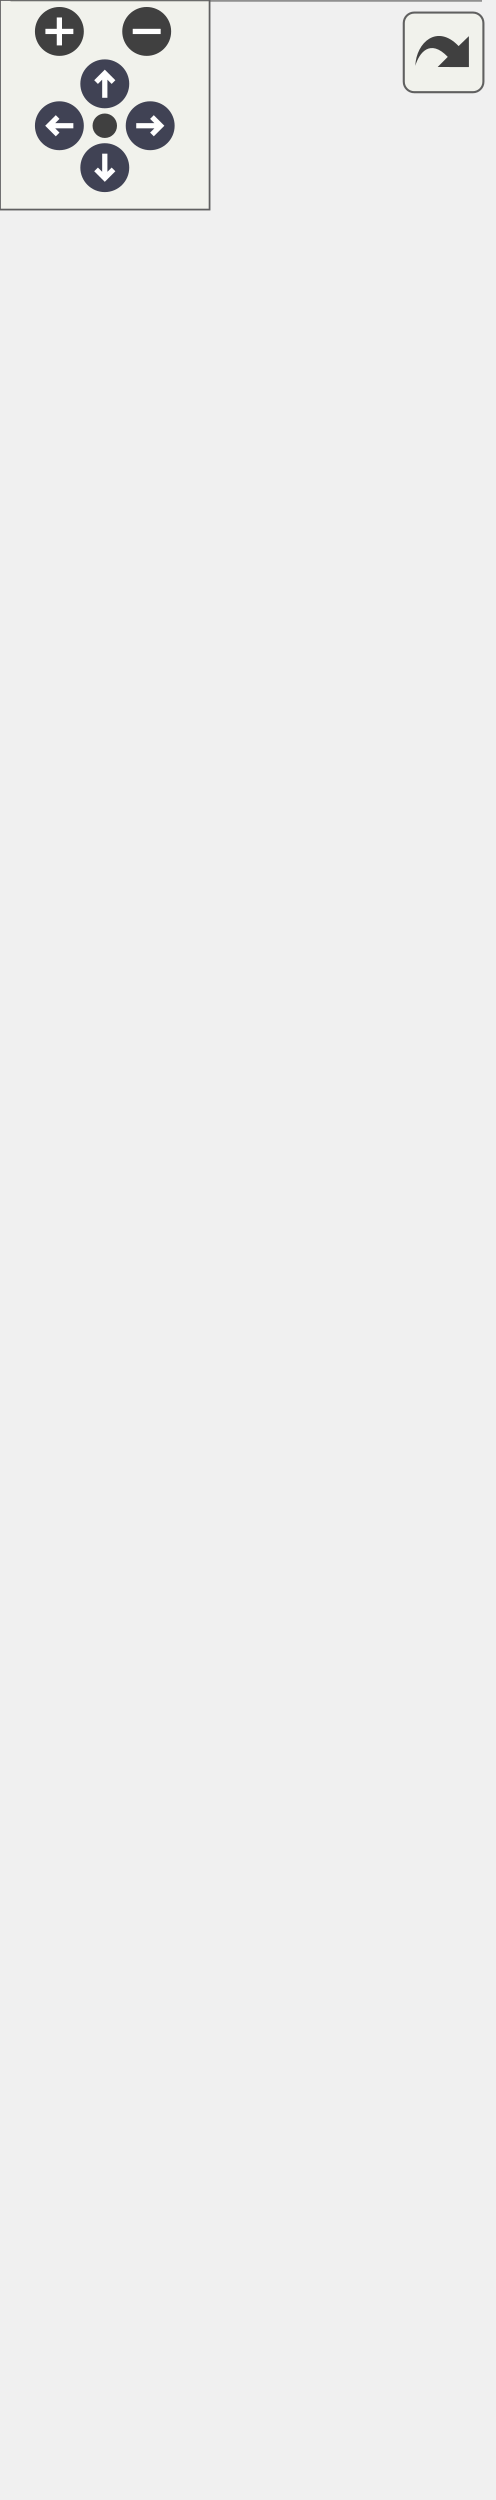
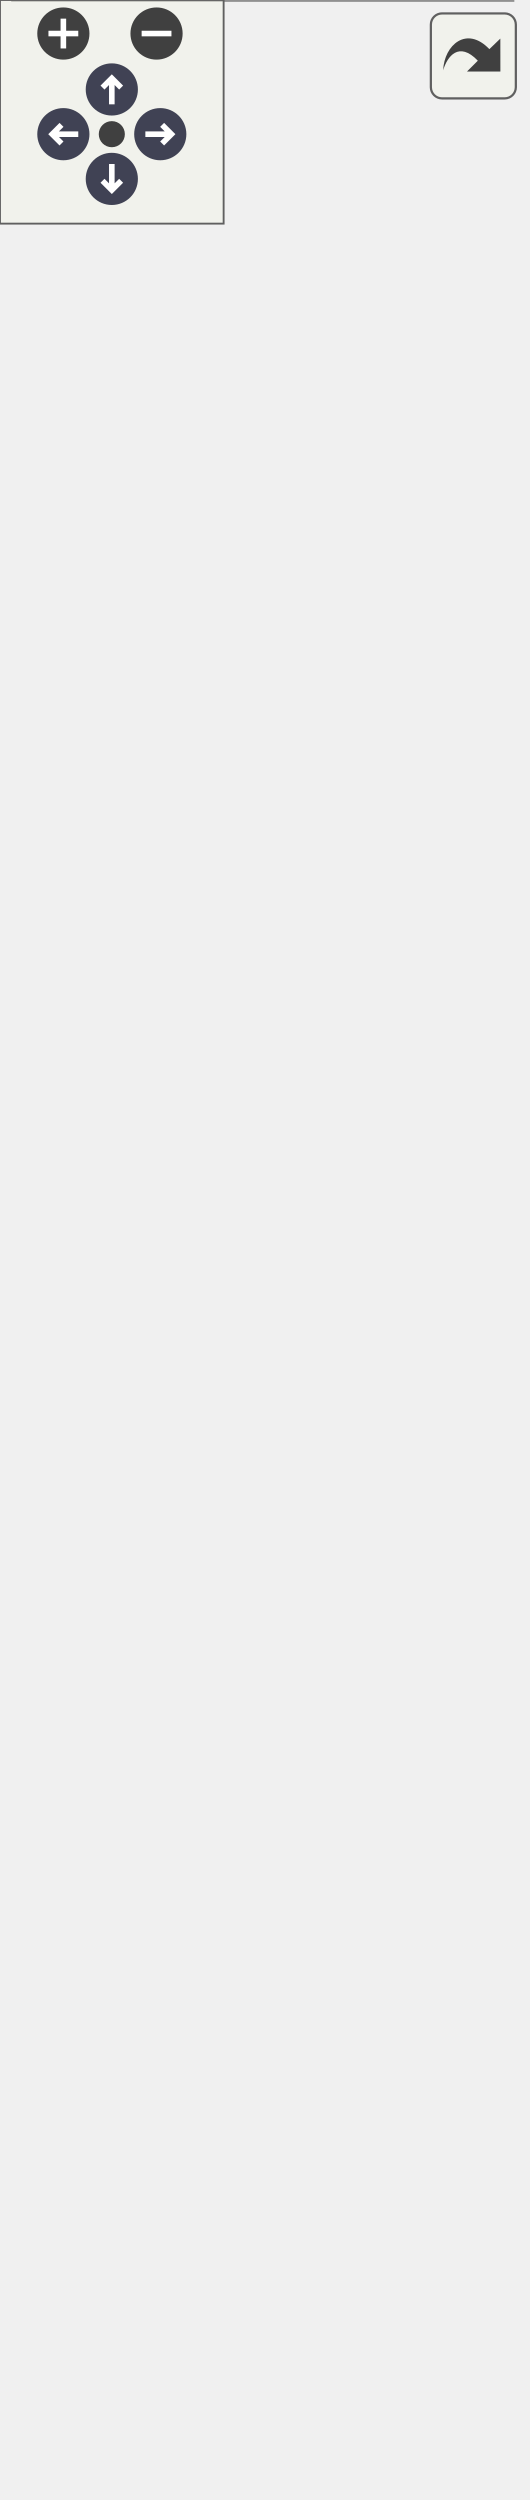
<svg xmlns="http://www.w3.org/2000/svg" xmlns:xlink="http://www.w3.org/1999/xlink" id="main" version="1.1" xml:space="preserve">
  <style type="text/css">
.node, .edge {opacity: 0.7;}
.node.selected, .edge.selected {opacity: 1;}
.edge:hover path { stroke: red; }
.edge:hover polygon { stroke: red; fill: red; }
</style>
  <defs>
    <circle id="rim" cx="0" cy="0" r="7" />
    <circle id="rim2" cx="0" cy="0" r="3.5" />
    <g id="zoomPlus">
      <use xlink:href="#rim" fill="#404040">
        <set attributeName="fill" to="#808080" begin="zoomplus.mouseover" end="zoomplus.mouseout" />
      </use>
      <path d="M-4,0h8M0,-4v8" fill="none" stroke="white" stroke-width="1.5" pointer-events="none" />
    </g>
    <g id="zoomMin">
      <use xlink:href="#rim" fill="#404040">
        <set attributeName="fill" to="#808080" begin="zoomminus.mouseover" end="zoomminus.mouseout" />
      </use>
      <path d="M-4,0h8" fill="none" stroke="white" stroke-width="1.5" pointer-events="none" />
    </g>
    <g id="arrowUp" transform="translate(30 24)">
      <use xlink:href="#rim" />
      <path pointer-events="none" fill="none" stroke="white" stroke-width="1.5" d="M0,-3.0v7 M-2.5,-0.5L0,-3.0L2.5,-0.5" />
    </g>
    <g id="arrowRight" transform="rotate(90) translate(36 -43)">
      <use xlink:href="#rim" />
      <path pointer-events="none" fill="none" stroke="white" stroke-width="1.5" d="M0,-3.0v7 M-2.5,-0.5L0,-3.0L2.5,-0.5" />
    </g>
    <g id="arrowDown" transform="rotate(180) translate(-30 -48)">
      <use xlink:href="#rim" />
      <path pointer-events="none" fill="none" stroke="white" stroke-width="1.5" d="M0,-3.0v7 M-2.5,-0.5L0,-3.0L2.5,-0.5" />
    </g>
    <g id="arrowLeft" transform="rotate(270) translate(-36 17)">
      <use xlink:href="#rim" />
      <path pointer-events="none" fill="none" stroke="white" stroke-width="1.5" d="M0,-3.0v7 M-2.5,-0.5L0,-3.0L2.5,-0.5" />
    </g>
    <g id="resetDef">
      <use xlink:href="#rim2" fill="#404040">
        <set attributeName="fill" to="#808080" begin="reset.mouseover" end="reset.mouseout" />
      </use>
    </g>
  </defs>
  <svg id="graph" class="graph">
    <g id="viewport">
      <g id="Node000001" class="node">
        <g id="a_Node000001">
          <a xlink:title="A SoXFilter_AudioEffect object models several SoX biquad filters and combines allpass,...">
            <polygon fill="#999999" stroke="transparent" points="137.5,-169 3.5,-169 3.5,0 137.5,0 137.5,-169" />
            <text text-anchor="start" x="23.5" y="-156.5" font-family="Helvetica,sans-Serif" font-size="10.00">SoXFilter_AudioEffect</text>
            <text text-anchor="start" x="68.5" y="-141.5" font-family="Helvetica,sans-Serif" font-size="10.00"> </text>
            <text text-anchor="start" x="7.5" y="-126.5" font-family="Helvetica,sans-Serif" font-size="10.00">+</text>
            <text text-anchor="start" x="18.5" y="-126.5" font-family="Helvetica,sans-Serif" font-size="10.00">SoXFilter_AudioEffect()</text>
            <text text-anchor="start" x="7.5" y="-111.5" font-family="Helvetica,sans-Serif" font-size="10.00">+</text>
            <text text-anchor="start" x="18.5" y="-111.5" font-family="Helvetica,sans-Serif" font-size="10.00">~SoXFilter_AudioEffect()</text>
            <text text-anchor="start" x="7.5" y="-96.5" font-family="Helvetica,sans-Serif" font-size="10.00">+</text>
            <text text-anchor="start" x="18.5" y="-96.5" font-family="Helvetica,sans-Serif" font-size="10.00">toString()</text>
            <text text-anchor="start" x="7.5" y="-81.5" font-family="Helvetica,sans-Serif" font-size="10.00">+</text>
            <text text-anchor="start" x="18.5" y="-81.5" font-family="Helvetica,sans-Serif" font-size="10.00">name()</text>
            <text text-anchor="start" x="7.5" y="-66.5" font-family="Helvetica,sans-Serif" font-size="10.00">+</text>
            <text text-anchor="start" x="18.5" y="-66.5" font-family="Helvetica,sans-Serif" font-size="10.00">setDefaultValues()</text>
            <text text-anchor="start" x="7.5" y="-51.5" font-family="Helvetica,sans-Serif" font-size="10.00">+</text>
            <text text-anchor="start" x="18.5" y="-51.5" font-family="Helvetica,sans-Serif" font-size="10.00">prepareToPlay()</text>
            <text text-anchor="start" x="7.5" y="-36.5" font-family="Helvetica,sans-Serif" font-size="10.00">+</text>
            <text text-anchor="start" x="18.5" y="-36.5" font-family="Helvetica,sans-Serif" font-size="10.00">processBlock()</text>
            <text text-anchor="start" x="8" y="-21.5" font-family="Helvetica,sans-Serif" font-size="10.00">#</text>
            <text text-anchor="start" x="18.5" y="-21.5" font-family="Helvetica,sans-Serif" font-size="10.00">_effectDescriptorToString()</text>
            <text text-anchor="start" x="8" y="-6.5" font-family="Helvetica,sans-Serif" font-size="10.00">#</text>
            <text text-anchor="start" x="18.5" y="-6.5" font-family="Helvetica,sans-Serif" font-size="10.00">_setValueInternal()</text>
            <polygon fill="#666666" stroke="#666666" points="3.5,-151.5 3.5,-151.5 137.5,-151.5 137.5,-151.5 3.5,-151.5" />
            <polygon fill="#666666" stroke="#666666" points="3.5,-136.5 3.5,-136.5 137.5,-136.5 137.5,-136.5 3.5,-136.5" />
            <polygon fill="none" stroke="#666666" points="3.5,0 3.5,-169 137.5,-169 137.5,0 3.5,0" />
          </a>
        </g>
      </g>
      <g id="Node000002" class="node">
        <g id="a_Node000002">
          <a xlink:href="struct_so_x_plugins_1_1_effects_1_1_so_x_audio_effect.html" target="_top" xlink:title="A SoXAudioEffect object is a generic stereo audio effect from SoX encapsulating the common services o...">
-             <polygon fill="white" stroke="transparent" points="141,-655 0,-655 0,-205 141,-205 141,-655" />
-             <text text-anchor="start" x="28" y="-643" font-family="Helvetica,sans-Serif" font-size="10.00">SoXPlugins::Effects</text>
-             <text text-anchor="start" x="34.5" y="-632" font-family="Helvetica,sans-Serif" font-size="10.00">::SoXAudioEffect</text>
-             <text text-anchor="start" x="5" y="-617" font-family="Helvetica,sans-Serif" font-size="10.00">#</text>
-             <text text-anchor="start" x="15.5" y="-617" font-family="Helvetica,sans-Serif" font-size="10.00">_valueChangeHandler</text>
-             <text text-anchor="start" x="5" y="-602" font-family="Helvetica,sans-Serif" font-size="10.00">#</text>
-             <text text-anchor="start" x="15.5" y="-602" font-family="Helvetica,sans-Serif" font-size="10.00">_notificationProc</text>
-             <text text-anchor="start" x="5" y="-587" font-family="Helvetica,sans-Serif" font-size="10.00">#</text>
-             <text text-anchor="start" x="15.5" y="-587" font-family="Helvetica,sans-Serif" font-size="10.00">_dataPointRate</text>
-             <text text-anchor="start" x="5" y="-572" font-family="Helvetica,sans-Serif" font-size="10.00">#</text>
-             <text text-anchor="start" x="15.5" y="-572" font-family="Helvetica,sans-Serif" font-size="10.00">_channelCount</text>
-             <text text-anchor="start" x="5" y="-557" font-family="Helvetica,sans-Serif" font-size="10.00">#</text>
-             <text text-anchor="start" x="15.5" y="-557" font-family="Helvetica,sans-Serif" font-size="10.00">_effectParameterMap</text>
-             <text text-anchor="start" x="5" y="-542" font-family="Helvetica,sans-Serif" font-size="10.00">#</text>
-             <text text-anchor="start" x="15.5" y="-542" font-family="Helvetica,sans-Serif" font-size="10.00">_currentTimePosition</text>
-             <text text-anchor="start" x="5" y="-527" font-family="Helvetica,sans-Serif" font-size="10.00">#</text>
-             <text text-anchor="start" x="15.5" y="-527" font-family="Helvetica,sans-Serif" font-size="10.00">_expectedNextTimePosition</text>
-             <text text-anchor="start" x="5" y="-512" font-family="Helvetica,sans-Serif" font-size="10.00">#</text>
-             <text text-anchor="start" x="15.5" y="-512" font-family="Helvetica,sans-Serif" font-size="10.00">_timePositionHasMoved</text>
-             <text text-anchor="start" x="5" y="-497" font-family="Helvetica,sans-Serif" font-size="10.00">#</text>
-             <text text-anchor="start" x="15.5" y="-497" font-family="Helvetica,sans-Serif" font-size="10.00">_parametersAreValid</text>
-             <text text-anchor="start" x="5" y="-482" font-family="Helvetica,sans-Serif" font-size="10.00">#</text>
-             <text text-anchor="start" x="15.5" y="-482" font-family="Helvetica,sans-Serif" font-size="10.00">_effectDescriptor</text>
-             <text text-anchor="start" x="4.5" y="-467" font-family="Helvetica,sans-Serif" font-size="10.00">+</text>
-             <text text-anchor="start" x="15.5" y="-467" font-family="Helvetica,sans-Serif" font-size="10.00">SoXAudioEffect()</text>
-             <text text-anchor="start" x="4.5" y="-452" font-family="Helvetica,sans-Serif" font-size="10.00">+</text>
-             <text text-anchor="start" x="15.5" y="-452" font-family="Helvetica,sans-Serif" font-size="10.00">~SoXAudioEffect()</text>
-             <text text-anchor="start" x="4.5" y="-437" font-family="Helvetica,sans-Serif" font-size="10.00">+</text>
-             <text text-anchor="start" x="15.5" y="-437" font-family="Helvetica,sans-Serif" font-size="10.00">toString()</text>
-             <text text-anchor="start" x="4.5" y="-422" font-family="Helvetica,sans-Serif" font-size="10.00">+</text>
-             <text text-anchor="start" x="15.5" y="-422" font-family="Helvetica,sans-Serif" font-size="10.00">name()</text>
-             <text text-anchor="start" x="4.5" y="-407" font-family="Helvetica,sans-Serif" font-size="10.00">+</text>
-             <text text-anchor="start" x="15.5" y="-407" font-family="Helvetica,sans-Serif" font-size="10.00">tailLength()</text>
-             <text text-anchor="start" x="4.5" y="-392" font-family="Helvetica,sans-Serif" font-size="10.00">+</text>
-             <text text-anchor="start" x="15.5" y="-392" font-family="Helvetica,sans-Serif" font-size="10.00">effectParameterMap()</text>
-             <text text-anchor="start" x="4.5" y="-377" font-family="Helvetica,sans-Serif" font-size="10.00">+</text>
-             <text text-anchor="start" x="15.5" y="-377" font-family="Helvetica,sans-Serif" font-size="10.00">setValue()</text>
-             <text text-anchor="start" x="4.5" y="-362" font-family="Helvetica,sans-Serif" font-size="10.00">+</text>
-             <text text-anchor="start" x="15.5" y="-362" font-family="Helvetica,sans-Serif" font-size="10.00">setValueViaParent()</text>
-             <text text-anchor="start" x="4.5" y="-347" font-family="Helvetica,sans-Serif" font-size="10.00">+</text>
-             <text text-anchor="start" x="15.5" y="-347" font-family="Helvetica,sans-Serif" font-size="10.00">setDefaultValues()</text>
-             <text text-anchor="start" x="4.5" y="-332" font-family="Helvetica,sans-Serif" font-size="10.00">+</text>
-             <text text-anchor="start" x="15.5" y="-332" font-family="Helvetica,sans-Serif" font-size="10.00">hasValidParameters()</text>
-             <text text-anchor="start" x="4.5" y="-317" font-family="Helvetica,sans-Serif" font-size="10.00">+</text>
-             <text text-anchor="start" x="15.5" y="-317" font-family="Helvetica,sans-Serif" font-size="10.00">setParameterValidity()</text>
-             <text text-anchor="start" x="4.5" y="-302" font-family="Helvetica,sans-Serif" font-size="10.00">+</text>
-             <text text-anchor="start" x="15.5" y="-302" font-family="Helvetica,sans-Serif" font-size="10.00">setValueChangeHandler()</text>
-             <text text-anchor="start" x="4.5" y="-287" font-family="Helvetica,sans-Serif" font-size="10.00">+</text>
-             <text text-anchor="start" x="15.5" y="-287" font-family="Helvetica,sans-Serif" font-size="10.00">prepareToPlay()</text>
-             <text text-anchor="start" x="4.5" y="-272" font-family="Helvetica,sans-Serif" font-size="10.00">+</text>
-             <text text-anchor="start" x="15.5" y="-272" font-family="Helvetica,sans-Serif" font-size="10.00">releaseResources()</text>
-             <text text-anchor="start" x="4.5" y="-257" font-family="Helvetica,sans-Serif" font-size="10.00">+</text>
-             <text text-anchor="start" x="15.5" y="-257" font-family="Helvetica,sans-Serif" font-size="10.00">processBlock()</text>
-             <text text-anchor="start" x="5" y="-242" font-family="Helvetica,sans-Serif" font-size="10.00">#</text>
-             <text text-anchor="start" x="15.5" y="-242" font-family="Helvetica,sans-Serif" font-size="10.00">_asRawString()</text>
-             <text text-anchor="start" x="5" y="-227" font-family="Helvetica,sans-Serif" font-size="10.00">#</text>
-             <text text-anchor="start" x="15.5" y="-227" font-family="Helvetica,sans-Serif" font-size="10.00">_effectDescriptorToString()</text>
-             <text text-anchor="start" x="5" y="-212" font-family="Helvetica,sans-Serif" font-size="10.00">#</text>
-             <text text-anchor="start" x="15.5" y="-212" font-family="Helvetica,sans-Serif" font-size="10.00">_setValueInternal()</text>
-             <polygon fill="#666666" stroke="#666666" points="0.5,-627 0.5,-627 141.5,-627 141.5,-627 0.5,-627" />
-             <polygon fill="#666666" stroke="#666666" points="0.5,-477 0.5,-477 13.5,-477 13.5,-477 0.5,-477" />
-             <polygon fill="#666666" stroke="#666666" points="13.5,-477 13.5,-477 141.5,-477 141.5,-477 13.5,-477" />
-             <polygon fill="none" stroke="#666666" points="0,-205 0,-655 141,-655 141,-205 0,-205" />
+             <polygon fill="white" stroke="transparent" points="141,-610 0,-610 0,-205 141,-205 141,-610" />
+             <text text-anchor="start" x="28" y="-597.5" font-family="Helvetica,sans-Serif" font-size="10.00">SoXPlugins::Effects</text>
+             <text text-anchor="start" x="34.5" y="-586.5" font-family="Helvetica,sans-Serif" font-size="10.00">::SoXAudioEffect</text>
+             <text text-anchor="start" x="5" y="-571.5" font-family="Helvetica,sans-Serif" font-size="10.00">#</text>
+             <text text-anchor="start" x="15.5" y="-571.5" font-family="Helvetica,sans-Serif" font-size="10.00">_valueChangeHandler</text>
+             <text text-anchor="start" x="5" y="-556.5" font-family="Helvetica,sans-Serif" font-size="10.00">#</text>
+             <text text-anchor="start" x="15.5" y="-556.5" font-family="Helvetica,sans-Serif" font-size="10.00">_notificationProc</text>
+             <text text-anchor="start" x="5" y="-541.5" font-family="Helvetica,sans-Serif" font-size="10.00">#</text>
+             <text text-anchor="start" x="15.5" y="-541.5" font-family="Helvetica,sans-Serif" font-size="10.00">_dataPointRate</text>
+             <text text-anchor="start" x="5" y="-526.5" font-family="Helvetica,sans-Serif" font-size="10.00">#</text>
+             <text text-anchor="start" x="15.5" y="-526.5" font-family="Helvetica,sans-Serif" font-size="10.00">_channelCount</text>
+             <text text-anchor="start" x="5" y="-511.5" font-family="Helvetica,sans-Serif" font-size="10.00">#</text>
+             <text text-anchor="start" x="15.5" y="-511.5" font-family="Helvetica,sans-Serif" font-size="10.00">_effectParameterMap</text>
+             <text text-anchor="start" x="5" y="-496.5" font-family="Helvetica,sans-Serif" font-size="10.00">#</text>
+             <text text-anchor="start" x="15.5" y="-496.5" font-family="Helvetica,sans-Serif" font-size="10.00">_currentTimePosition</text>
+             <text text-anchor="start" x="5" y="-481.5" font-family="Helvetica,sans-Serif" font-size="10.00">#</text>
+             <text text-anchor="start" x="15.5" y="-481.5" font-family="Helvetica,sans-Serif" font-size="10.00">_expectedNextTimePosition</text>
+             <text text-anchor="start" x="5" y="-466.5" font-family="Helvetica,sans-Serif" font-size="10.00">#</text>
+             <text text-anchor="start" x="15.5" y="-466.5" font-family="Helvetica,sans-Serif" font-size="10.00">_timePositionHasMoved</text>
+             <text text-anchor="start" x="5" y="-451.5" font-family="Helvetica,sans-Serif" font-size="10.00">#</text>
+             <text text-anchor="start" x="15.5" y="-451.5" font-family="Helvetica,sans-Serif" font-size="10.00">_parametersAreValid</text>
+             <text text-anchor="start" x="5" y="-436.5" font-family="Helvetica,sans-Serif" font-size="10.00">#</text>
+             <text text-anchor="start" x="15.5" y="-436.5" font-family="Helvetica,sans-Serif" font-size="10.00">_effectDescriptor</text>
+             <text text-anchor="start" x="4.5" y="-421.5" font-family="Helvetica,sans-Serif" font-size="10.00">+</text>
+             <text text-anchor="start" x="15.5" y="-421.5" font-family="Helvetica,sans-Serif" font-size="10.00">SoXAudioEffect()</text>
+             <text text-anchor="start" x="4.5" y="-406.5" font-family="Helvetica,sans-Serif" font-size="10.00">+</text>
+             <text text-anchor="start" x="15.5" y="-406.5" font-family="Helvetica,sans-Serif" font-size="10.00">~SoXAudioEffect()</text>
+             <text text-anchor="start" x="4.5" y="-391.5" font-family="Helvetica,sans-Serif" font-size="10.00">+</text>
+             <text text-anchor="start" x="15.5" y="-391.5" font-family="Helvetica,sans-Serif" font-size="10.00">toString()</text>
+             <text text-anchor="start" x="4.5" y="-376.5" font-family="Helvetica,sans-Serif" font-size="10.00">+</text>
+             <text text-anchor="start" x="15.5" y="-376.5" font-family="Helvetica,sans-Serif" font-size="10.00">channelCount()</text>
+             <text text-anchor="start" x="4.5" y="-361.5" font-family="Helvetica,sans-Serif" font-size="10.00">+</text>
+             <text text-anchor="start" x="15.5" y="-361.5" font-family="Helvetica,sans-Serif" font-size="10.00">dataPointRate()</text>
+             <text text-anchor="start" x="4.5" y="-346.5" font-family="Helvetica,sans-Serif" font-size="10.00">+</text>
+             <text text-anchor="start" x="15.5" y="-346.5" font-family="Helvetica,sans-Serif" font-size="10.00">name()</text>
+             <text text-anchor="start" x="4.5" y="-331.5" font-family="Helvetica,sans-Serif" font-size="10.00">+</text>
+             <text text-anchor="start" x="15.5" y="-331.5" font-family="Helvetica,sans-Serif" font-size="10.00">tailLength()</text>
+             <text text-anchor="start" x="4.5" y="-316.5" font-family="Helvetica,sans-Serif" font-size="10.00">+</text>
+             <text text-anchor="start" x="15.5" y="-316.5" font-family="Helvetica,sans-Serif" font-size="10.00">effectParameterMap()</text>
+             <text text-anchor="start" x="4.5" y="-301.5" font-family="Helvetica,sans-Serif" font-size="10.00">+</text>
+             <text text-anchor="start" x="15.5" y="-301.5" font-family="Helvetica,sans-Serif" font-size="10.00">setValue()</text>
+             <text text-anchor="start" x="4.5" y="-286.5" font-family="Helvetica,sans-Serif" font-size="10.00">+</text>
+             <text text-anchor="start" x="15.5" y="-286.5" font-family="Helvetica,sans-Serif" font-size="10.00">setValueViaParent()</text>
+             <text text-anchor="start" x="15.5" y="-271.5" font-family="Helvetica,sans-Serif" font-size="10.00">and 7 more...</text>
+             <text text-anchor="start" x="5" y="-256.5" font-family="Helvetica,sans-Serif" font-size="10.00">#</text>
+             <text text-anchor="start" x="15.5" y="-256.5" font-family="Helvetica,sans-Serif" font-size="10.00">_asRawString()</text>
+             <text text-anchor="start" x="5" y="-241.5" font-family="Helvetica,sans-Serif" font-size="10.00">#</text>
+             <text text-anchor="start" x="15.5" y="-241.5" font-family="Helvetica,sans-Serif" font-size="10.00">_effectDescriptorToString()</text>
+             <text text-anchor="start" x="5" y="-226.5" font-family="Helvetica,sans-Serif" font-size="10.00">#</text>
+             <text text-anchor="start" x="15.5" y="-226.5" font-family="Helvetica,sans-Serif" font-size="10.00">_prepareToPlay()</text>
+             <text text-anchor="start" x="5" y="-211.5" font-family="Helvetica,sans-Serif" font-size="10.00">#</text>
+             <text text-anchor="start" x="15.5" y="-211.5" font-family="Helvetica,sans-Serif" font-size="10.00">_setValueInternal()</text>
+             <polygon fill="#666666" stroke="#666666" points="0.5,-581.5 0.5,-581.5 141.5,-581.5 141.5,-581.5 0.5,-581.5" />
+             <polygon fill="#666666" stroke="#666666" points="0.5,-431.5 0.5,-431.5 13.5,-431.5 13.5,-431.5 0.5,-431.5" />
+             <polygon fill="#666666" stroke="#666666" points="13.5,-431.5 13.5,-431.5 141.5,-431.5 141.5,-431.5 13.5,-431.5" />
+             <polygon fill="none" stroke="#666666" points="0,-205 0,-610 141,-610 141,-205 0,-205" />
          </a>
        </g>
      </g>
      <g id="edge1_Node000001_Node000002" class="edge">
        <g id="a_edge1_Node000001_Node000002">
          <a xlink:title=" ">
-             <path fill="none" stroke="#63b8ff" d="M70.5,-194.64C70.5,-185.85 70.5,-177.3 70.5,-169.13" />
-             <polygon fill="none" stroke="#63b8ff" points="67,-194.68 70.5,-204.68 74,-194.68 67,-194.68" />
+             <path fill="none" stroke="#63b8ff" d="M70.5,-194.56C70.5,-185.78 70.5,-177.22 70.5,-169.02" />
+             <polygon fill="none" stroke="#63b8ff" points="67,-194.57 70.5,-204.57 74,-194.57 67,-194.57" />
          </a>
        </g>
      </g>
    </g>
  </svg>
  <g id="navigator" transform="translate(0 0)" fill="#404254">
    <rect fill="#f2f5e9" fill-opacity="0.5" stroke="#606060" stroke-width=".5" x="0" y="0" width="60" height="60" />
    <use id="zoomplus" xlink:href="#zoomPlus" x="17" y="9" />
    <use id="zoomminus" xlink:href="#zoomMin" x="42" y="9" />
    <use id="reset" xlink:href="#resetDef" x="30" y="36" />
    <use id="arrowup" xlink:href="#arrowUp" x="0" y="0" />
    <use id="arrowright" xlink:href="#arrowRight" x="0" y="0" />
    <use id="arrowdown" xlink:href="#arrowDown" x="0" y="0" />
    <use id="arrowleft" xlink:href="#arrowLeft" x="0" y="0" />
  </g>
  <svg viewBox="0 0 15 15" width="100%" height="30px" preserveAspectRatio="xMaxYMin meet">
    <g id="arrow_out" transform="scale(0.3 0.3)">
      <a xlink:href="struct_so_x_filter___audio_effect__inherit__graph_org.svg" target="_base">
        <rect id="button" ry="5" rx="5" y="6" x="6" height="38" width="38" fill="#f2f5e9" fill-opacity="0.5" stroke="#606060" stroke-width="1.0" />
        <path id="arrow" d="M 11.5,31.437 C 11.94,20.098 22.043,11.323 32.159,21.979 L 37.069,17.246 C 37.069,17.246 37.088,32 37.088,32 L 22.16,31.978 C 22.16,31.978 26.998,27.14 26.998,27.14 C 18.529,18.264 13.292,25.23 11.5,31.437 z" style="fill:#404040;" />
      </a>
    </g>
  </svg>
  <style type="text/css">

[data-mouse-over-selected='false'] { opacity: 0.7; }
[data-mouse-over-selected='true']  { opacity: 1.0; }

</style>
</svg>
